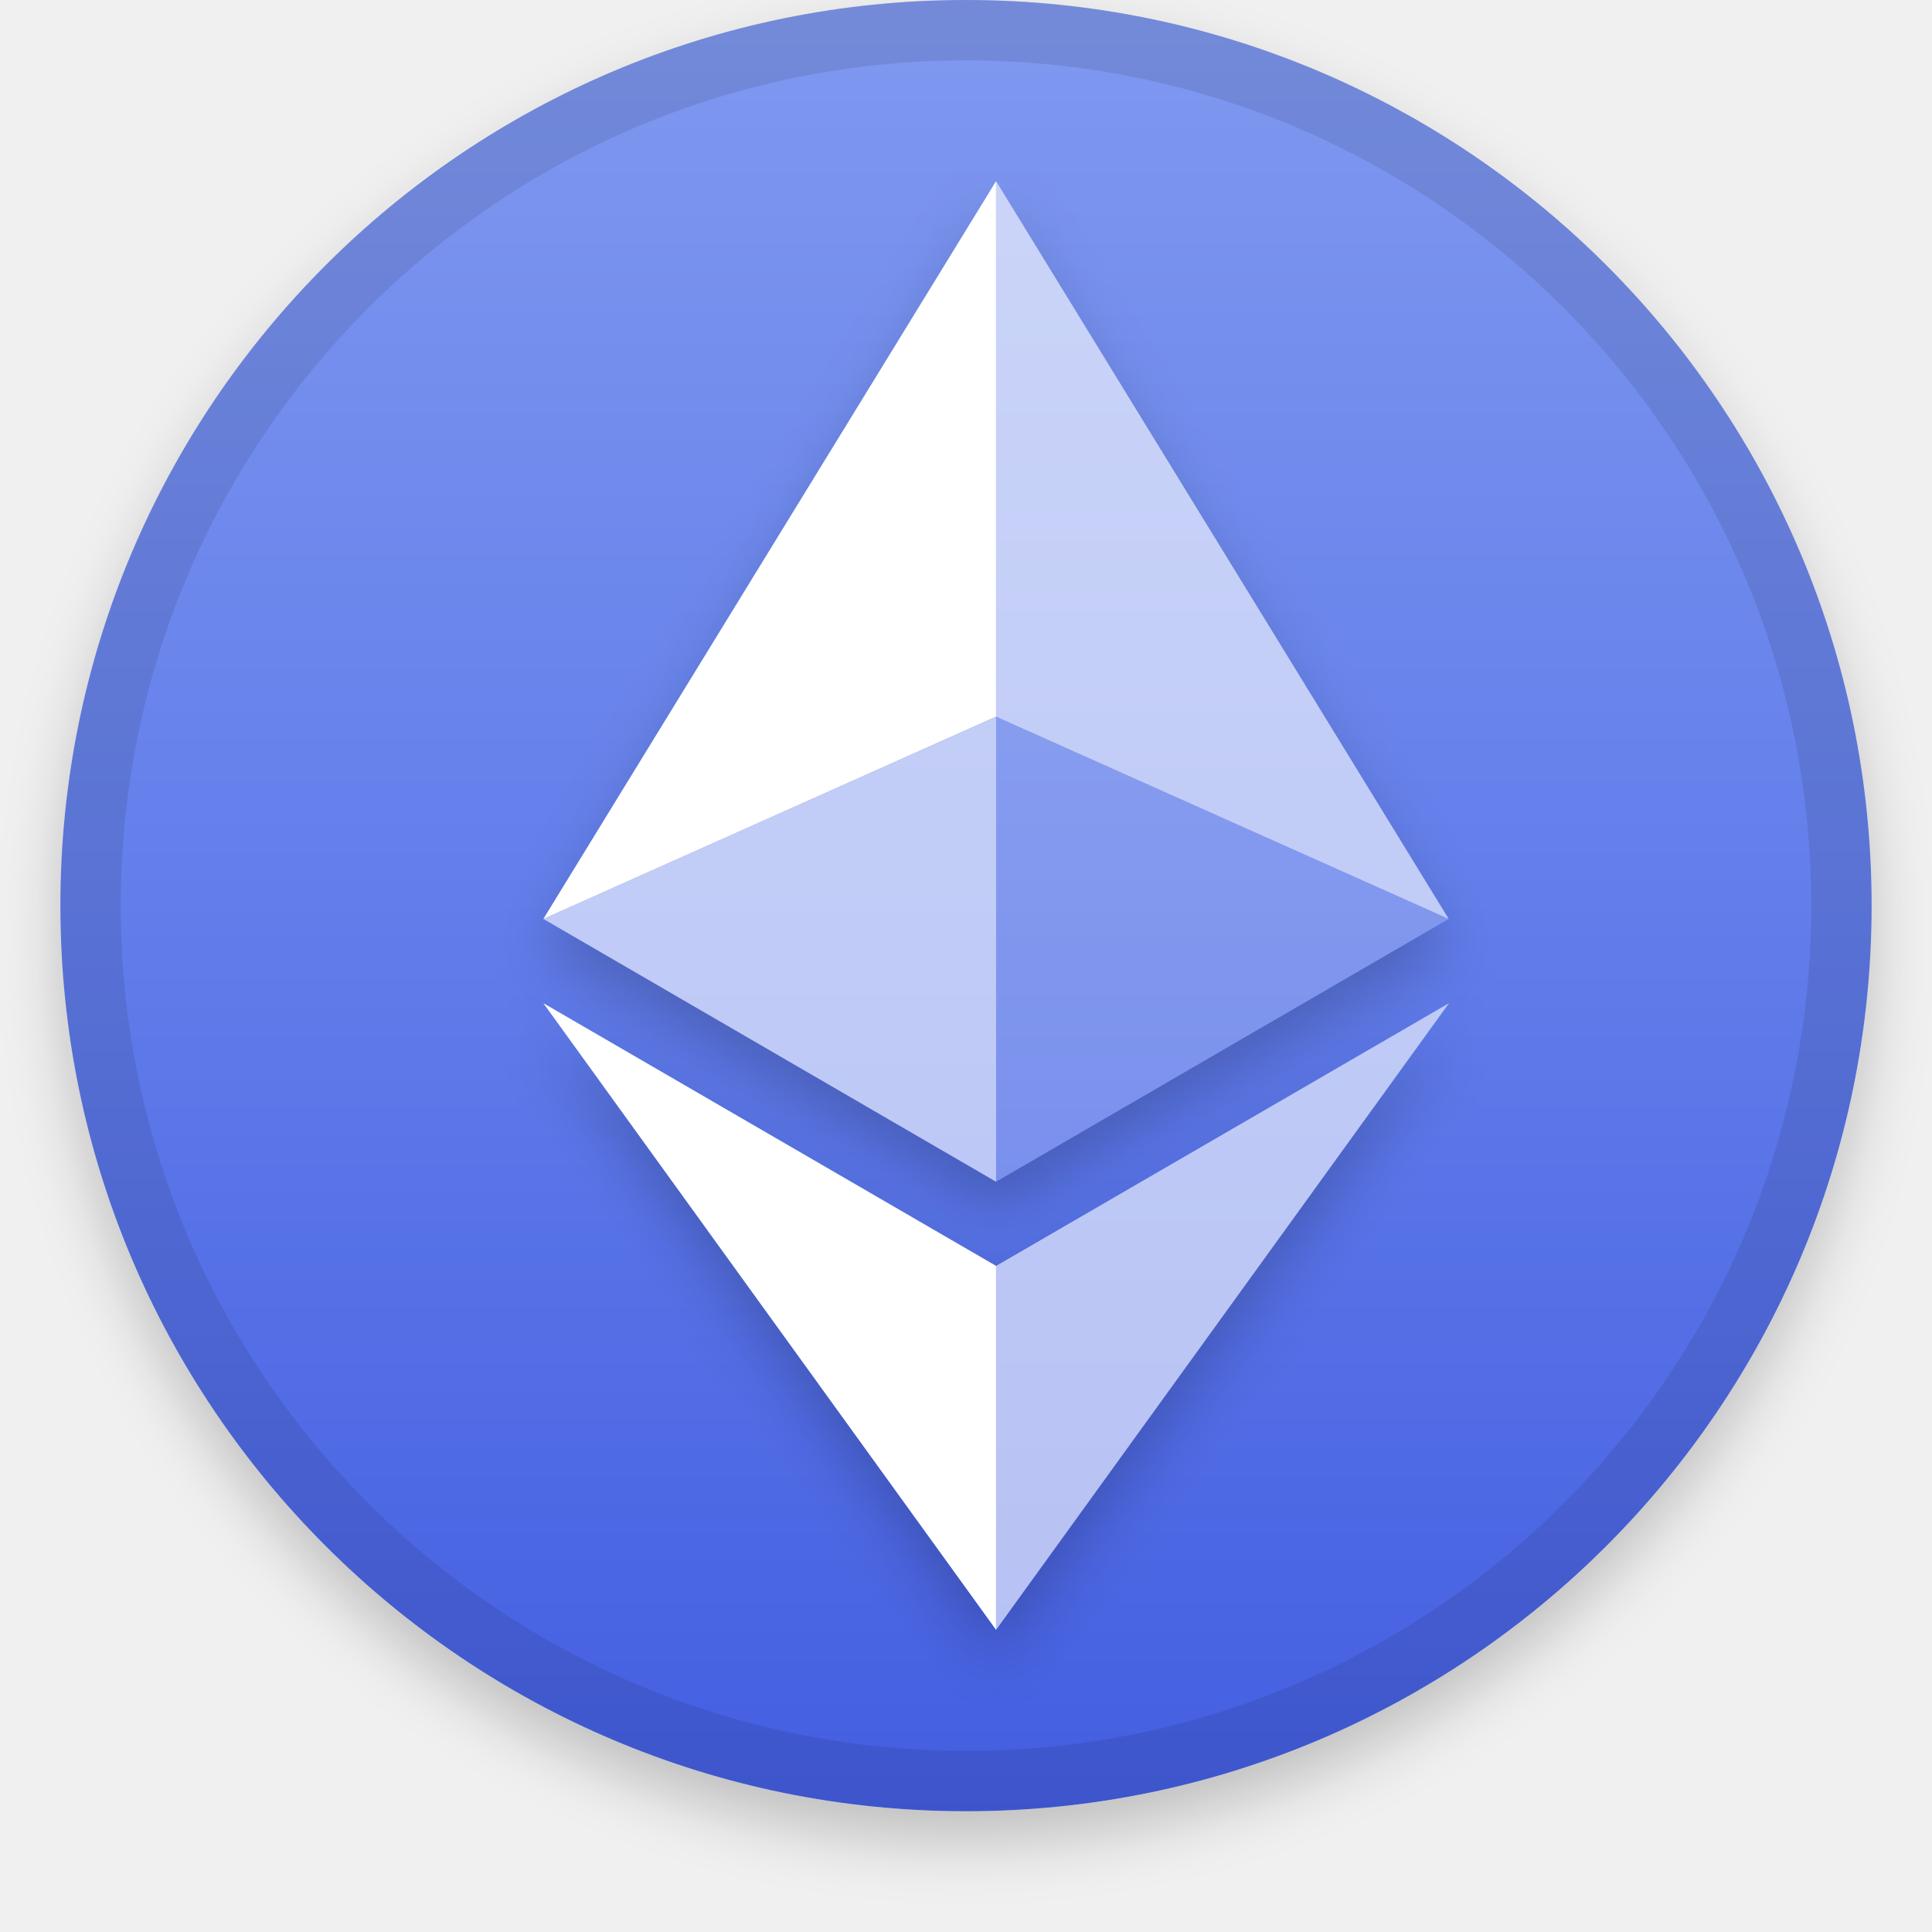
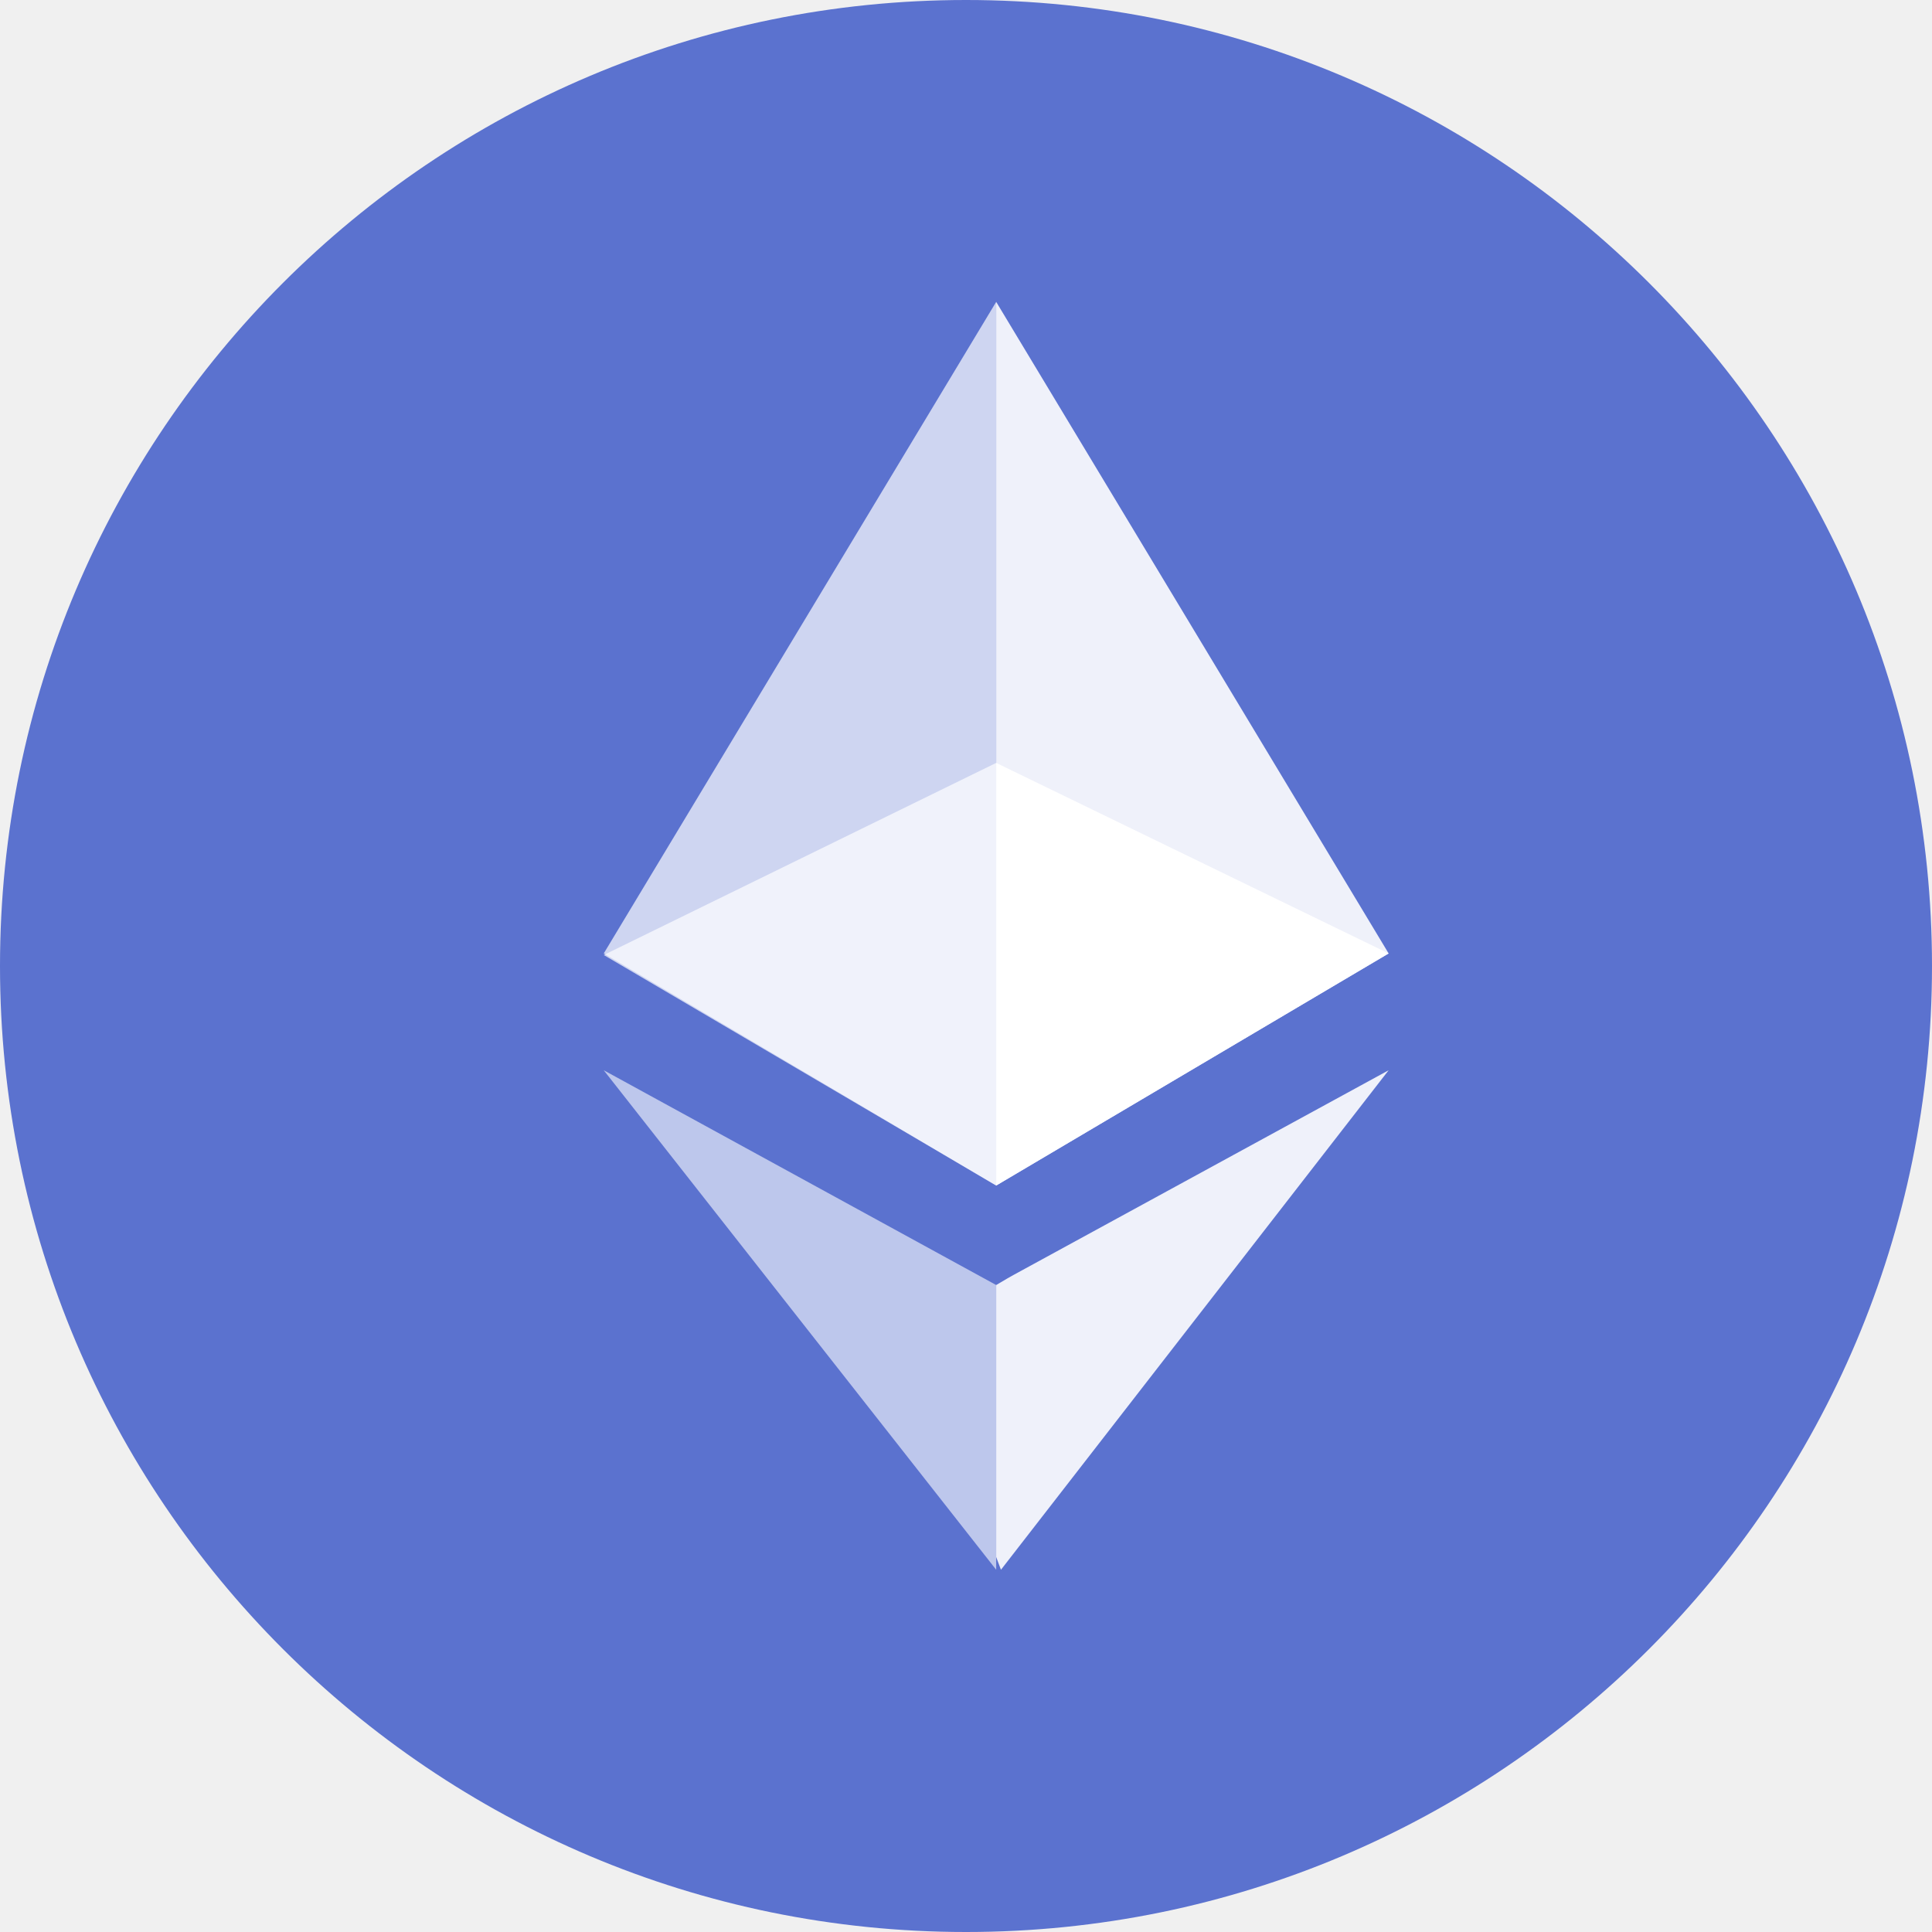
- <svg xmlns="http://www.w3.org/2000/svg" xmlns:xlink="http://www.w3.org/1999/xlink" width="32" height="32" viewBox="0 0 32 32">
-   <defs>
-     <filter id="a" width="111.7%" height="111.7%" x="-5.8%" y="-4.2%" filterUnits="objectBoundingBox">
-       <feOffset dy=".5" in="SourceAlpha" result="shadowOffsetOuter1" />
-       <feGaussianBlur in="shadowOffsetOuter1" result="shadowBlurOuter1" stdDeviation=".5" />
-       <feComposite in="shadowBlurOuter1" in2="SourceAlpha" operator="out" result="shadowBlurOuter1" />
-       <feColorMatrix in="shadowBlurOuter1" values="0 0 0 0 0 0 0 0 0 0 0 0 0 0 0 0 0 0 0.199 0" />
-     </filter>
-     <filter id="d" width="123.3%" height="114.6%" x="-11.7%" y="-5.2%" filterUnits="objectBoundingBox">
-       <feOffset dy=".5" in="SourceAlpha" result="shadowOffsetOuter1" />
-       <feGaussianBlur in="shadowOffsetOuter1" result="shadowBlurOuter1" stdDeviation=".5" />
-       <feComposite in="shadowBlurOuter1" in2="SourceAlpha" operator="out" result="shadowBlurOuter1" />
-       <feColorMatrix in="shadowBlurOuter1" values="0 0 0 0 0 0 0 0 0 0 0 0 0 0 0 0 0 0 0.204 0" />
-     </filter>
-     <linearGradient id="c" x1="50%" x2="50%" y1="0%" y2="100%">
-       <stop offset="0%" stop-color="#FFF" stop-opacity=".5" />
-       <stop offset="100%" stop-opacity=".5" />
-     </linearGradient>
-     <circle id="b" cx="16" cy="15" r="15" />
-     <path id="e" d="M16.498 20.968L24 16.616l-7.502 10.379L9 16.615l7.498 4.351zm0-17.968l7.497 12.22-7.497 4.353L9 15.22 16.498 3z" />
-   </defs>
-   <g fill="none" fill-rule="evenodd">
-     <use fill="#000" filter="url(#a)" xlink:href="#b" />
-     <use fill="#627EEA" xlink:href="#b" />
-     <use fill="url(#c)" style="mix-blend-mode:soft-light" xlink:href="#b" />
-     <circle cx="16" cy="15" r="14.5" stroke="#000" stroke-opacity=".097" />
-     <g fill-rule="nonzero">
-       <use fill="#000" filter="url(#d)" xlink:href="#e" />
-       <use fill="#FFF" fill-opacity="0" fill-rule="evenodd" xlink:href="#e" />
-     </g>
-     <g fill="#FFF" fill-rule="nonzero">
-       <path fill-opacity=".602" d="M16.498 3v8.87l7.497 3.35z" />
-       <path d="M16.498 3L9 15.22l7.498-3.35z" />
-       <path fill-opacity=".602" d="M16.498 20.968v6.027L24 16.616z" />
-       <path d="M16.498 26.995v-6.028L9 16.616z" />
-       <path fill-opacity=".2" d="M16.498 19.573l7.497-4.353-7.497-3.348z" />
-       <path fill-opacity=".602" d="M9 15.22l7.498 4.353v-7.701z" />
+ <svg xmlns="http://www.w3.org/2000/svg" width="32px" height="32px" viewBox="0 0 32 32" version="1.1">
+   <g id="eth" stroke="none" stroke-width="1" fill="none" fill-rule="evenodd">
+     <circle id="Oval" fill="#5B72CF" fill-rule="nonzero" cx="16" cy="16" r="16" />
+     <g transform="translate(10, 5)" fill="#FFFFFF" id="ic/coin/eth">
+       <g>
+         <polygon id="Fill-4" fill-opacity="0.9" points="6.5 0 6.5 0.483 6.5 14.052 6.5 14.636 13 10.792 12.934 10.682" />
+         <polygon id="Fill-6" fill-opacity="0.7" points="6.5 0 0 10.792 6.5 14.636 6.5 7.835" />
+         <path d="M6.782,16.12 C6.749,16.137 6.656,16.192 6.5,16.284 L6.5,20.789 L6.579,21 L13,12.727 C8.887,14.971 6.814,16.102 6.782,16.12 Z" id="Fill-8" fill-opacity="0.9" />
+         <polygon id="Fill-10" fill-opacity="0.6" points="6.5 21 6.5 16.284 0 12.727" />
+         <polygon id="Fill-12" points="6.5 14.636 13 10.792 6.5 7.636" />
+         <polygon id="Fill-14" fill-opacity="0.7" points="0 10.818 6.5 14.636 6.5 7.636" />
+       </g>
    </g>
  </g>
</svg>
